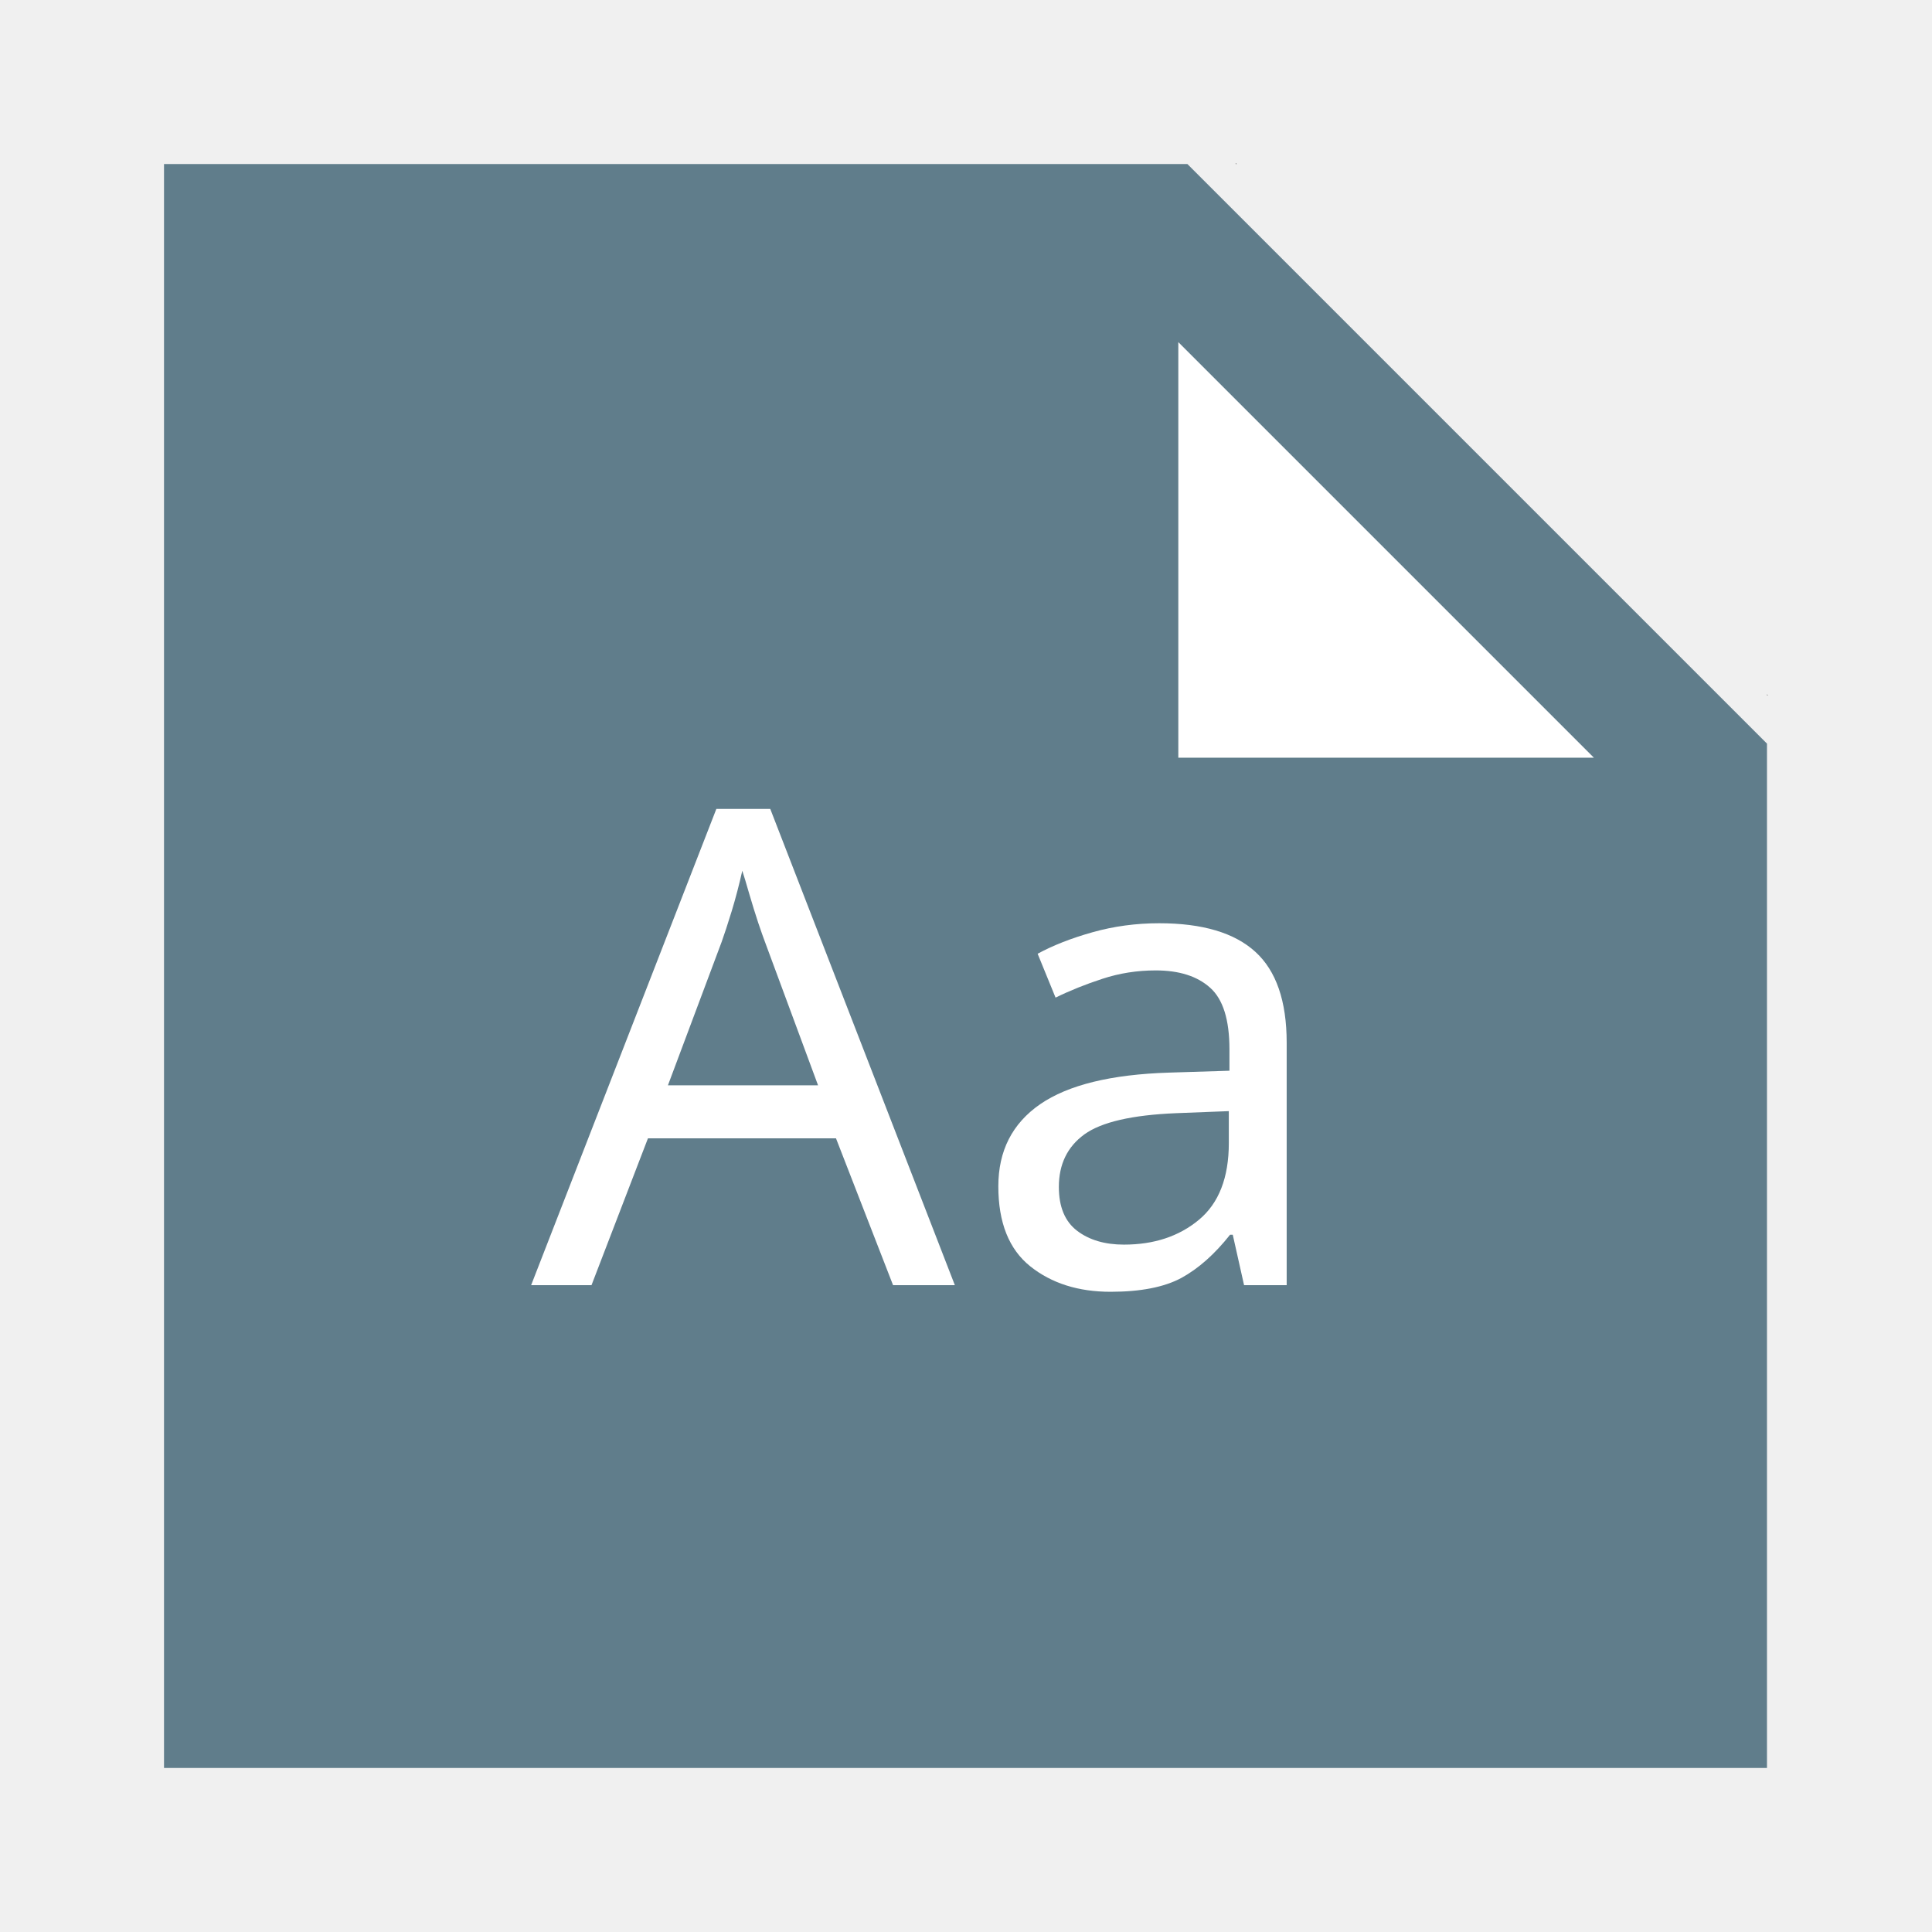
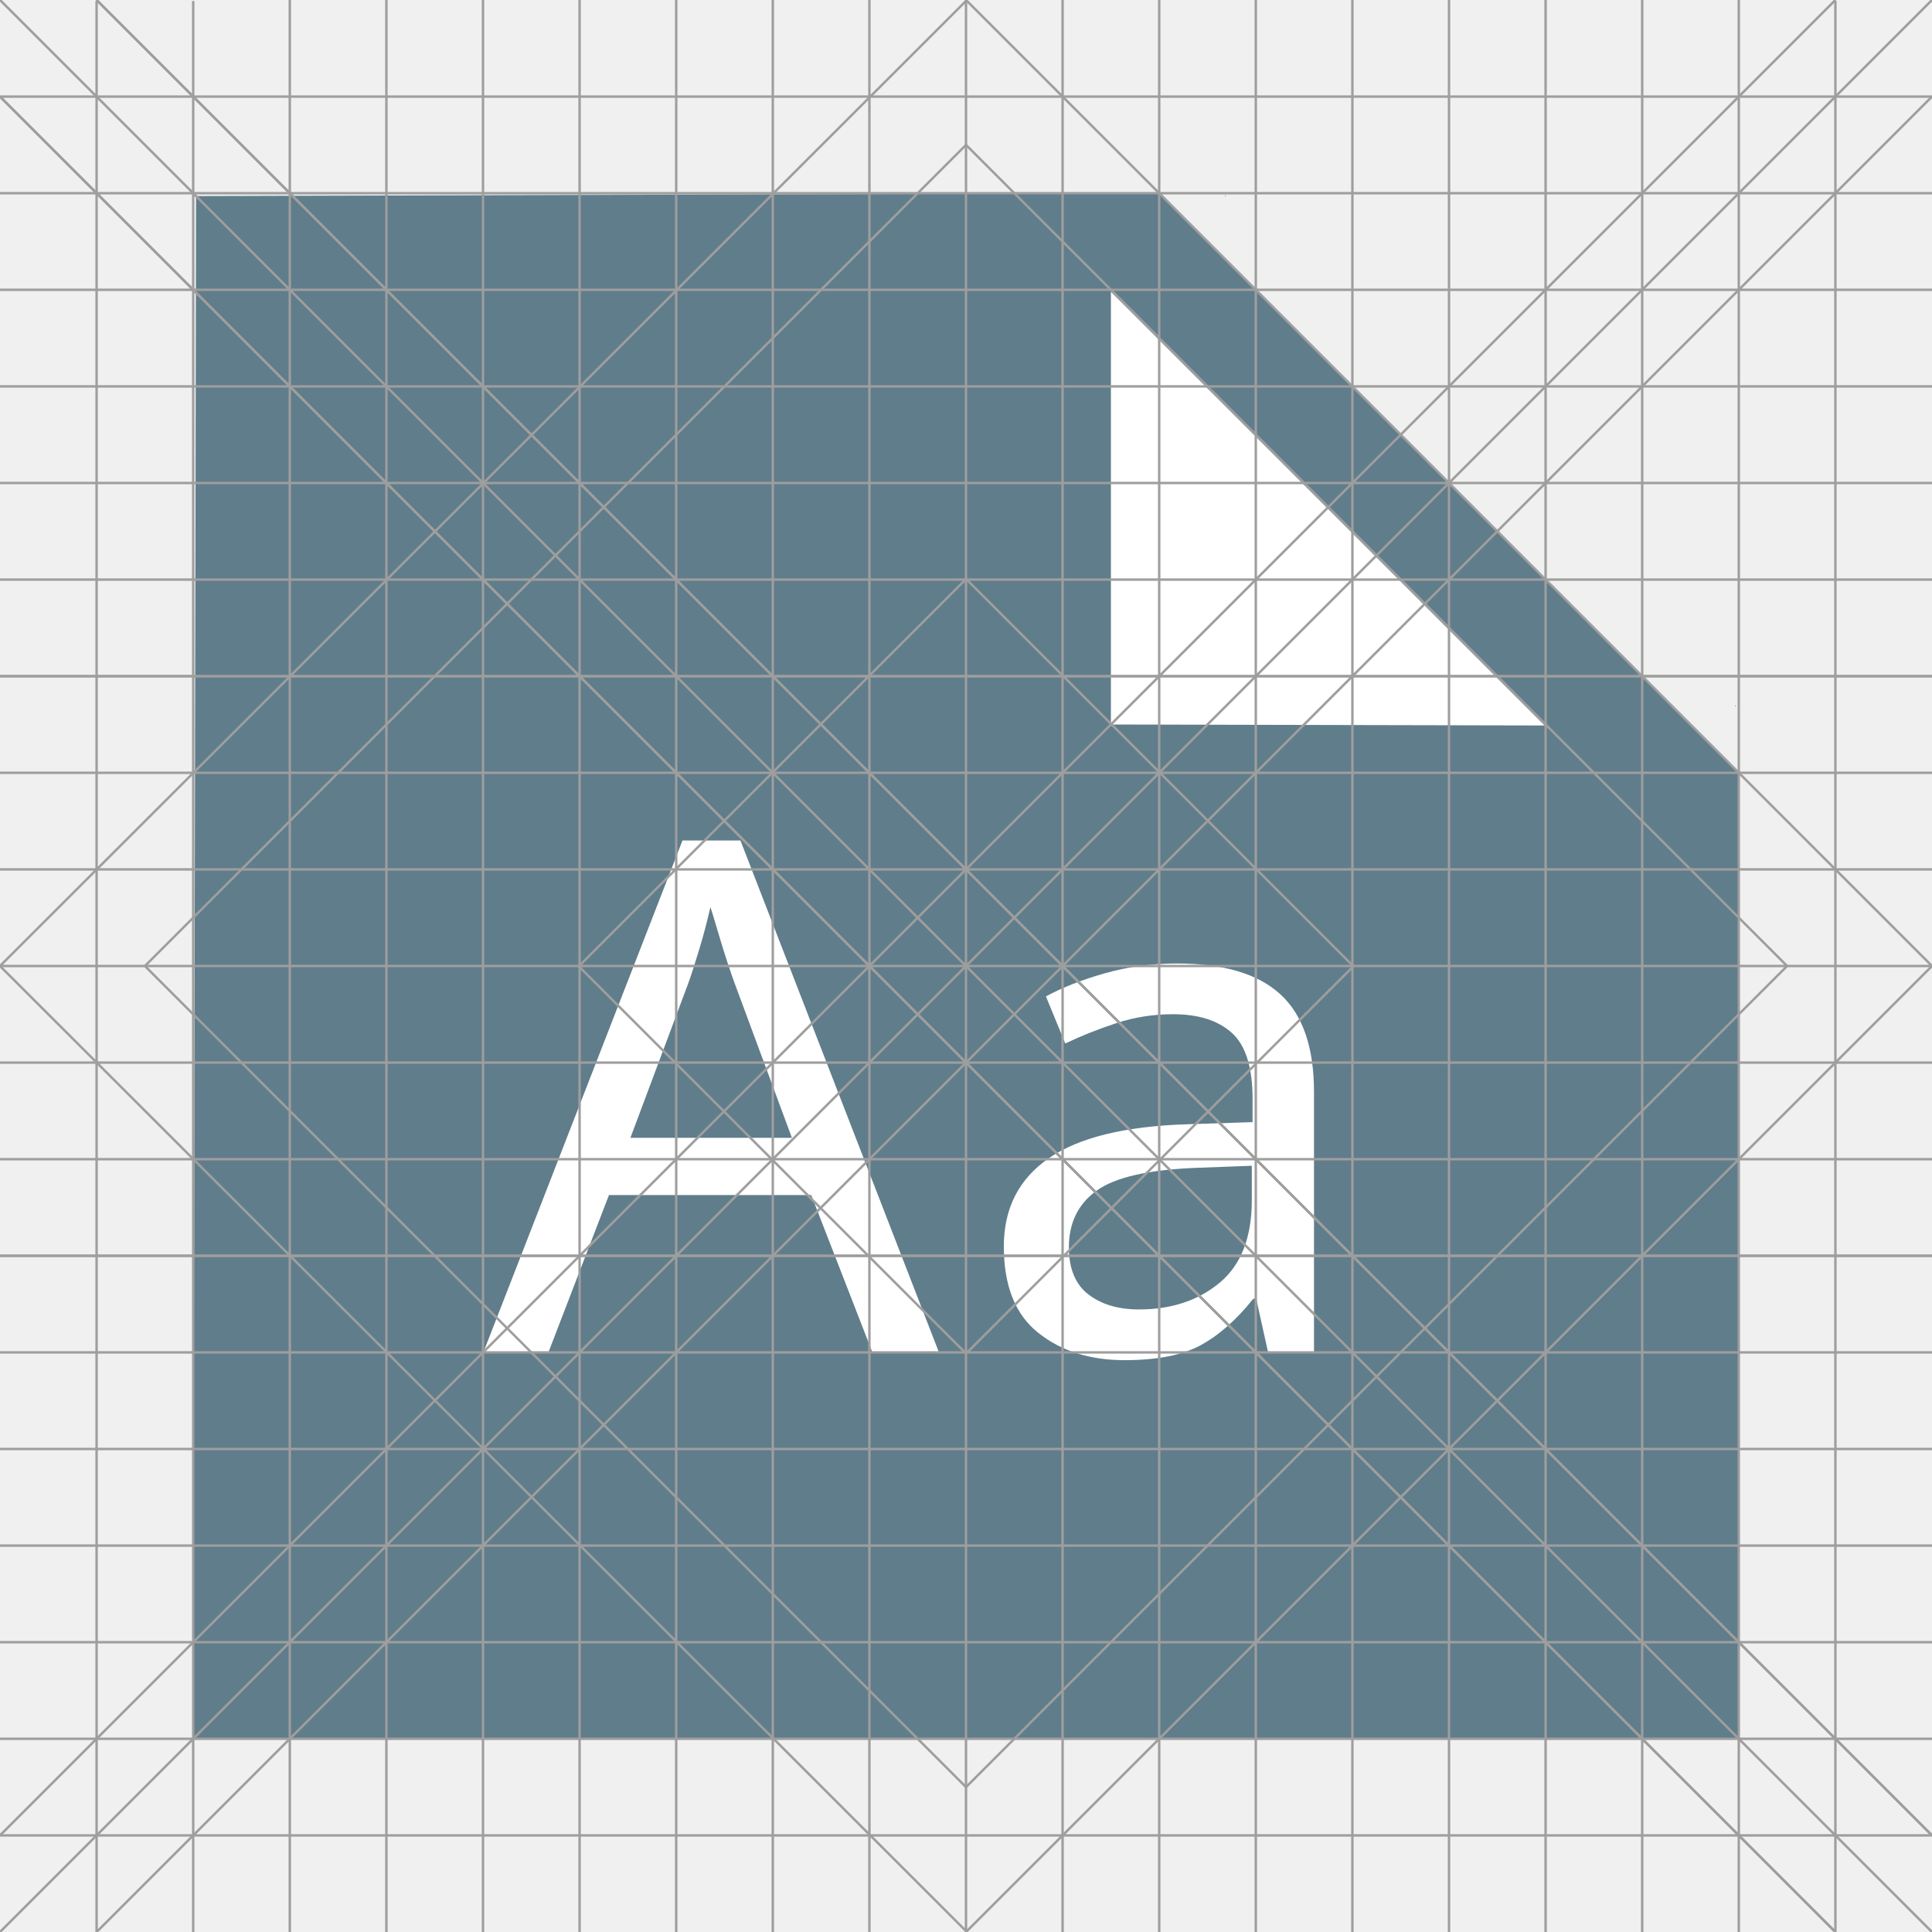
- <svg xmlns="http://www.w3.org/2000/svg" version="1.1" id="Layer_1" x="0px" y="0px" viewBox="0 0 192 192" style="enable-background:new 0 0 192 192;" xml:space="preserve">
+ <svg xmlns="http://www.w3.org/2000/svg" version="1.1" id="Layer_1" x="0px" y="0px" viewBox="0 0 200 200" style="enable-background:new 0 0 200 200;" xml:space="preserve">
  <style type="text/css">
	.st0{fill:#FFFFFF;}
	.st1{fill:#616161;}
	.st2{fill:#607D8B;}
	.st3{fill:none;}
- 	.st4{font-family:'MyriadPro-Regular';}
- 	.st5{font-size:66px;}
+ 	.st4{font-family:'MyriadPro-Semibold';}
+ 	.st5{font-size:74px;}
	.st6{letter-spacing:3;}
- 	.st7{letter-spacing:1;}
+ 	.st7{letter-spacing:2;}
+ 	.st8{fill:none;stroke:#9E9E9E;stroke-width:0.25;stroke-miterlimit:10;}
</style>
-   <path class="st0" d="M130.6,32.8L130.6,32.8v6.9v20.4h21.3h7.1l0,0L130.6,32.8L130.6,32.8z" />
+   <path class="st0" d="M134.6,36.8L134.6,36.8v6.9v20.4h21.3h7.1l0,0L134.6,36.8L134.6,36.8z" />
  <g>
    <g>
-       <polygon class="st1" points="175.6,69 175.6,69.1 175.7,69.1 175.6,69   " />
+       <polygon class="st1" points="179.6,73 179.6,73.1 179.7,73.1 179.6,73   " />
    </g>
    <g>
-       <polygon class="st1" points="122.8,16.2 122.8,16.3 122.9,16.3 122.8,16.2   " />
+       <polygon class="st1" points="126.8,20.2 126.8,20.3 126.9,20.3 126.8,20.2   " />
    </g>
-     <path class="st2" d="M118,16.3H16.3v159.4h159.3V73.9L118,16.3L118,16.3z" />
+     <path class="st2" d="M20.3,20.3L20,180h160l0-100l-60-60L20.3,20.3z" />
  </g>
-   <rect x="52.8" y="80.9" class="st3" width="82.3" height="53.5" />
-   <text transform="matrix(1 0 0 1 52.783 127.7197)">
+   <rect x="50" y="87.5" class="st3" width="100" height="64.9" />
+   <text transform="matrix(1 0 0 1 50.0095 140.0695)">
    <tspan x="0" y="0" class="st0 st4 st5 st6">A</tspan>
-     <tspan x="43.4" y="0" class="st0 st4 st5 st7">a</tspan>
+     <tspan x="50.5" y="0" class="st0 st4 st5 st7">a</tspan>
  </text>
-   <polygon class="st0" points="117.1,34 158.4,75.3 117.1,75.3 " />
+   <polygon class="st0" points="115,30.2 159.9,75.1 115,75 " />
+   <g>
+     <line class="st8" x1="100" y1="0" x2="100" y2="200" />
+     <path class="st8" d="M195.9,100" />
+     <path class="st8" d="M4,100" />
+     <line class="st8" x1="0" y1="200" x2="200" y2="0" />
+     <line class="st8" x1="100" y1="0" x2="200" y2="100" />
+     <line class="st8" x1="0" y1="100" x2="100" y2="199.9" />
+     <line class="st8" x1="200" y1="100" x2="100" y2="200" />
+     <line class="st8" x1="100" y1="0.1" x2="0" y2="100" />
+     <line class="st8" x1="130" y1="0" x2="130" y2="200" />
+     <line class="st8" x1="70" y1="0" x2="70" y2="200" />
+     <line class="st8" x1="30" y1="0" x2="30" y2="200" />
+     <line class="st8" x1="170" y1="0" x2="170" y2="200" />
+     <line class="st8" x1="200" y1="100" x2="0" y2="100" />
+     <line class="st8" x1="200" y1="130" x2="0" y2="130" />
+     <line class="st8" x1="200" y1="70" x2="0" y2="70" />
+     <line class="st8" x1="200" y1="30" x2="0" y2="30" />
+     <line class="st8" x1="200" y1="170" x2="0" y2="170" />
+     <line class="st8" x1="20" y1="0.1" x2="20" y2="200.1" />
+     <line class="st8" x1="180" y1="0" x2="180" y2="200" />
+     <line class="st8" x1="0" y1="180" x2="200" y2="180" />
+     <line class="st8" x1="0" y1="20" x2="200" y2="20" />
+     <line class="st8" x1="160" y1="0" x2="160" y2="200" />
+     <line class="st8" x1="100" y1="15" x2="185" y2="100" />
+     <line class="st8" x1="15" y1="100" x2="100" y2="185" />
+     <line class="st8" x1="185" y1="100" x2="100" y2="185" />
+     <line class="st8" x1="100" y1="15" x2="15" y2="100" />
+     <line class="st8" x1="0" y1="0" x2="200" y2="200" />
+     <line class="st8" x1="60" y1="0" x2="60" y2="200" />
+     <line class="st8" x1="140" y1="0" x2="140" y2="200" />
+     <line class="st8" x1="0" y1="140" x2="200" y2="140" />
+     <line class="st8" x1="0" y1="60" x2="200" y2="60" />
+     <line class="st8" x1="190" y1="200" x2="0" y2="10" />
+     <line class="st8" x1="10" y1="0" x2="200" y2="190" />
+     <path class="st8" d="M200,200" />
+     <path class="st8" d="M0,0" />
+     <line class="st8" x1="190" y1="200" x2="0" y2="10" />
+     <line class="st8" x1="10" y1="0" x2="200" y2="190" />
+     <line class="st8" x1="0" y1="190" x2="190" y2="0" />
+     <line class="st8" x1="200" y1="10" x2="10" y2="200" />
+     <line class="st8" x1="40" y1="0" x2="40" y2="200" />
+     <line class="st8" x1="200" y1="160" x2="0" y2="160" />
+     <line class="st8" x1="200" y1="40" x2="0" y2="40" />
+     <rect x="71.7" y="71.7" transform="matrix(0.7071 -0.7071 0.7071 0.7071 -41.4819 100.029)" class="st8" width="56.7" height="56.7" />
+     <line class="st8" x1="0" y1="150" x2="200" y2="150" />
+     <line class="st8" x1="150" y1="200" x2="150" y2="0" />
+     <line class="st8" x1="50" y1="200" x2="50" y2="0" />
+     <line class="st8" x1="200" y1="50" x2="0" y2="50" />
+     <line class="st8" x1="110" y1="0" x2="110" y2="200" />
+     <line class="st8" x1="120" y1="0" x2="120" y2="200" />
+     <line class="st8" x1="80" y1="200" x2="80" y2="0" />
+     <line class="st8" x1="90" y1="200" x2="90" y2="0" />
+     <line class="st8" x1="0" y1="70" x2="200" y2="70" />
+     <line class="st8" x1="0" y1="130" x2="200" y2="130" />
+     <line class="st8" x1="0" y1="90" x2="200" y2="90" />
+     <line class="st8" x1="0" y1="80" x2="200" y2="80" />
+     <line class="st8" x1="200" y1="120" x2="0" y2="120" />
+     <line class="st8" x1="200" y1="110" x2="0" y2="110" />
+     <line class="st8" x1="10" y1="0.1" x2="10" y2="200.1" />
+     <line class="st8" x1="190" y1="0.1" x2="190" y2="200.1" />
+     <line class="st8" x1="0" y1="10" x2="200" y2="10" />
+     <line class="st8" x1="0" y1="190" x2="200" y2="190" />
+   </g>
</svg>
